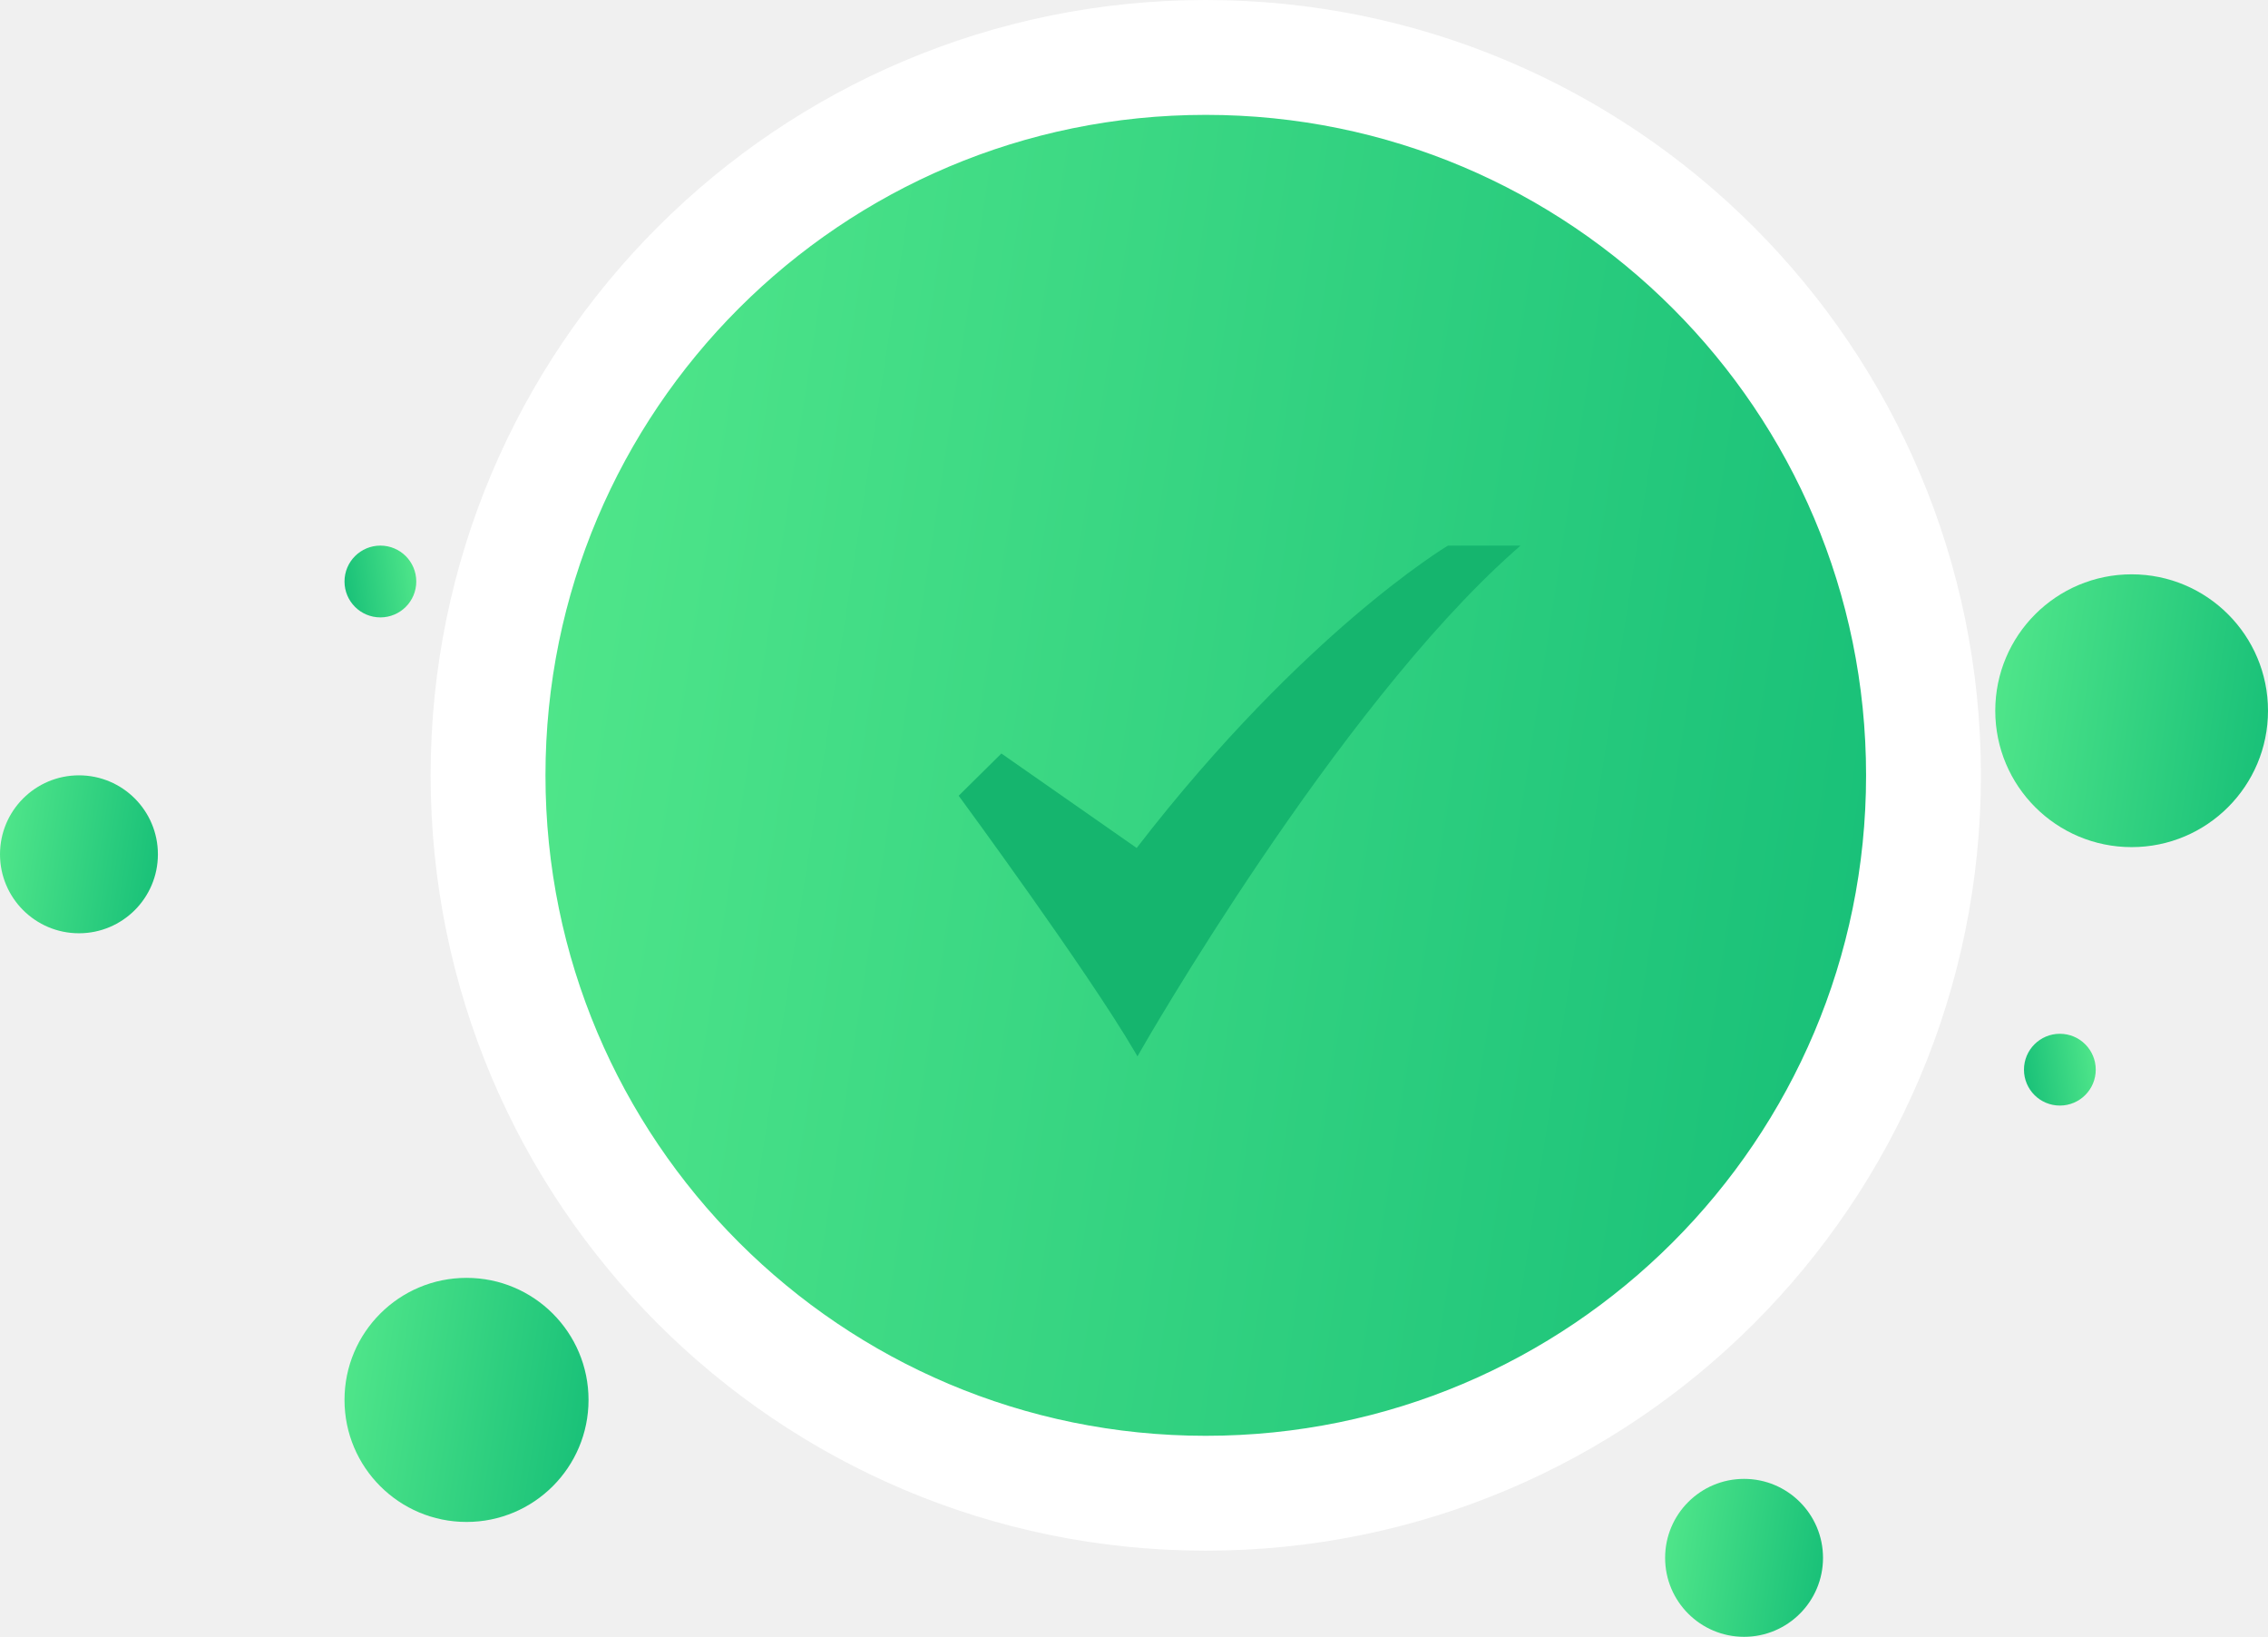
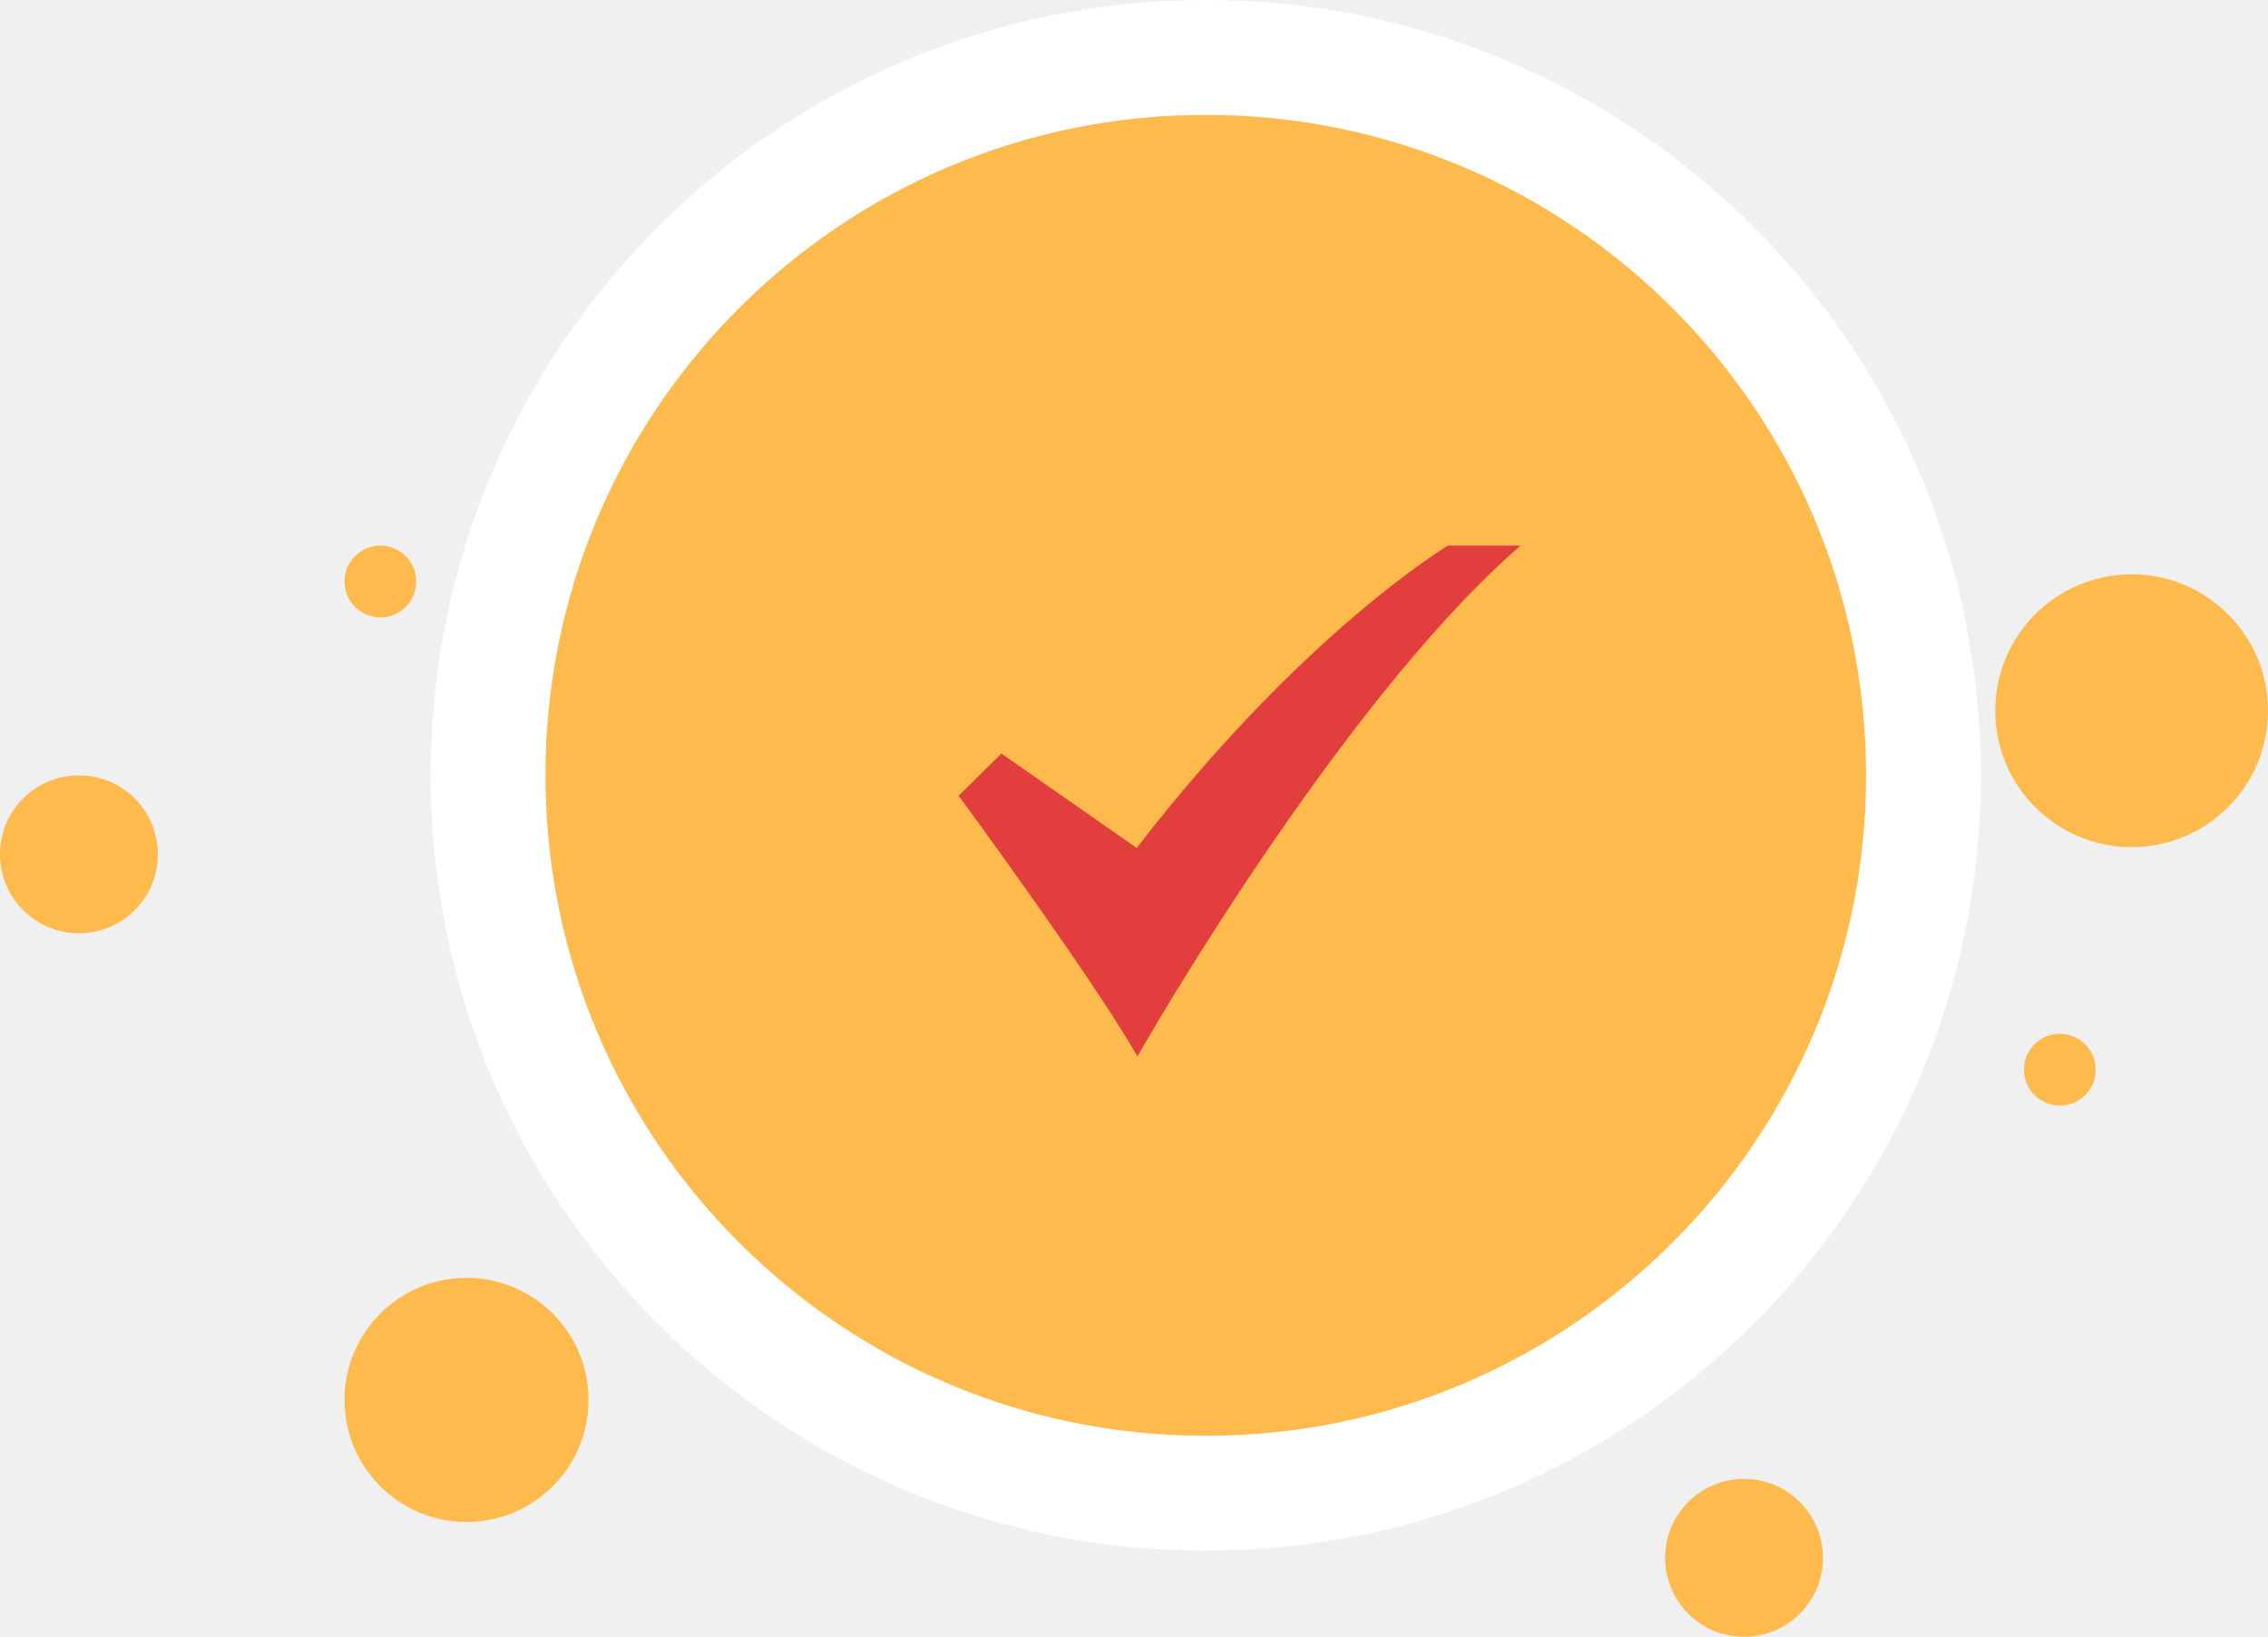
<svg xmlns="http://www.w3.org/2000/svg" width="158" height="114" viewBox="0 0 158 114" fill="none">
-   <circle cx="84" cy="54" r="50" fill="url(#myi66nplqa)" stroke="#fff" stroke-width="8" />
-   <circle cx="5.5" cy="59.5" r="5.5" fill="url(#n3x6rtedob)" />
-   <circle cx="121.5" cy="108.5" r="5.5" fill="url(#dtu2z9jfrc)" />
-   <circle cx="148.5" cy="49.5" r="9.5" fill="url(#ygmqwn4ndd)" />
-   <circle cx="32.5" cy="97.5" r="8.5" fill="url(#3f9cvu51ae)" />
-   <circle cx="2.5" cy="2.5" r="2.5" transform="matrix(-1 0 0 1 146 72)" fill="url(#tm6kbh93rf)" />
-   <circle cx="2.5" cy="2.5" r="2.5" transform="matrix(-1 0 0 1 29 38)" fill="url(#7cvps6q10g)" />
-   <path d="m79.242 73.573-.215-.367c-3.289-5.603-12.028-17.493-12.116-17.613l-.126-.17 2.977-2.943 9.425 6.58c5.933-7.7 11.47-12.988 15.08-16.076 3.95-3.379 6.521-4.934 6.547-4.949l.059-.035h5.05l-.482.43C93.034 49.48 79.586 72.967 79.453 73.203l-.211.37z" fill="#15B56E" />
-   <defs>
-     <linearGradient id="myi66nplqa" x1="38" y1="2.351" x2="144.205" y2="18.806" gradientUnits="userSpaceOnUse">
-       <stop stop-color="#53E88B" />
-       <stop offset="1" stop-color="#15BE77" />
-     </linearGradient>
-     <linearGradient id="n3x6rtedob" x1="0" y1="53.325" x2="12.698" y2="55.292" gradientUnits="userSpaceOnUse">
-       <stop stop-color="#53E88B" />
-       <stop offset="1" stop-color="#15BE77" />
-     </linearGradient>
-     <linearGradient id="dtu2z9jfrc" x1="116" y1="102.325" x2="128.698" y2="104.292" gradientUnits="userSpaceOnUse">
-       <stop stop-color="#53E88B" />
-       <stop offset="1" stop-color="#15BE77" />
-     </linearGradient>
-     <linearGradient id="ygmqwn4ndd" x1="139" y1="38.833" x2="160.934" y2="42.232" gradientUnits="userSpaceOnUse">
-       <stop stop-color="#53E88B" />
-       <stop offset="1" stop-color="#15BE77" />
-     </linearGradient>
-     <linearGradient id="3f9cvu51ae" x1="24" y1="87.956" x2="43.625" y2="90.997" gradientUnits="userSpaceOnUse">
-       <stop stop-color="#53E88B" />
-       <stop offset="1" stop-color="#15BE77" />
-     </linearGradient>
-     <linearGradient id="tm6kbh93rf" x1="0" y1="-.307" x2="5.772" y2=".587" gradientUnits="userSpaceOnUse">
-       <stop stop-color="#53E88B" />
-       <stop offset="1" stop-color="#15BE77" />
-     </linearGradient>
-     <linearGradient id="7cvps6q10g" x1="0" y1="-.307" x2="5.772" y2=".587" gradientUnits="userSpaceOnUse">
-       <stop stop-color="#53E88B" />
-       <stop offset="1" stop-color="#15BE77" />
-     </linearGradient>
-   </defs>
+   <circle cx="84" cy="54" r="50" fill="#FFBA4D" stroke="white" stroke-width="8" />
+   <circle cx="5.5" cy="59.5" r="5.5" fill="#FFBA4D" />
+   <circle cx="121.5" cy="108.5" r="5.5" fill="#FFBA4D" />
+   <circle cx="148.5" cy="49.5" r="9.5" fill="#FFBA4D" />
+   <circle cx="32.5" cy="97.5" r="8.5" fill="#FFBA4D" />
+   <circle cx="2.5" cy="2.5" r="2.5" transform="matrix(-1 0 0 1 146 72)" fill="#FFBA4D" />
+   <circle cx="2.5" cy="2.5" r="2.5" transform="matrix(-1 0 0 1 29 38)" fill="#FFBA4D" />
+   <path d="M79.242 73.573L79.027 73.206C75.738 67.603 66.999 55.713 66.911 55.593L66.785 55.422L69.762 52.48L79.187 59.06C85.12 51.361 90.656 46.072 94.267 42.984C98.217 39.605 100.788 38.05 100.814 38.035L100.873 38H105.923L105.441 38.43C93.034 49.48 79.587 72.967 79.453 73.203L79.242 73.573Z" fill="#E23E3E" />
</svg>
